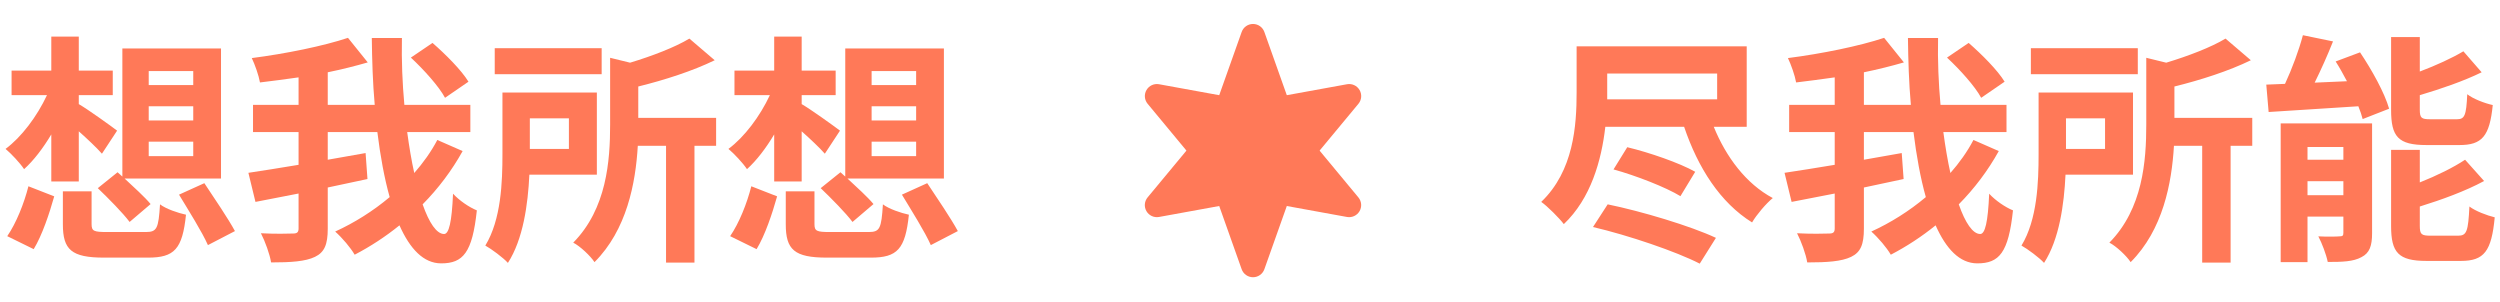
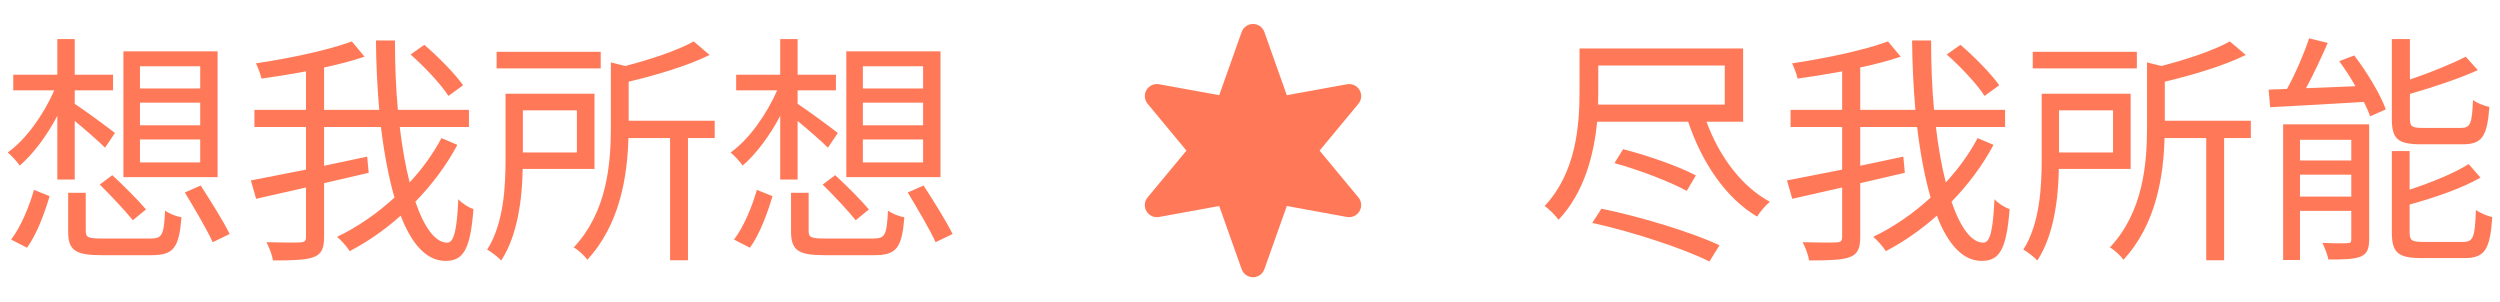
<svg xmlns="http://www.w3.org/2000/svg" id="组_125" data-name="组 125" width="415" height="50" viewBox="0 0 415 50">
-   <text style="user-select: none;" id="尽我所能" transform="translate(255 40)" fill="#ff7958" font-size="40" font-family="AlimamaShuHeiTi-Bold, Alimama ShuHeiTi" font-weight="700">
+   <text style="user-select: none;" id="尽我所能" transform="translate(255 40)" fill="#ff7958" font-size="40" font-family="AlimamaShuHeiTi-Bold, Alimama ShuHeiTi">
    <tspan x="0" y="0">尽我所能</tspan>
  </text>
-   <text style="user-select: none;" id="想我所想" transform="translate(0 40)" fill="#ff7958" font-size="40" font-family="AlimamaShuHeiTi-Bold, Alimama ShuHeiTi" font-weight="700">
+   <text style="user-select: none;" id="想我所想" transform="translate(0 40)" fill="#ff7958" font-size="40" font-family="AlimamaShuHeiTi-Bold, Alimama ShuHeiTi">
    <tspan x="0" y="0">想我所想</tspan>
  </text>
  <path id="多边形_1" data-name="多边形 1" d="M19.115,5.31a2,2,0,0,1,3.77,0l5.242,14.767a2,2,0,0,0,.345.608L38.494,32.772a2,2,0,0,1-1.9,3.244L21.358,33.242a2,2,0,0,0-.716,0L5.4,36.016a2,2,0,0,1-1.9-3.244L13.528,20.685a2,2,0,0,0,.345-.608Z" transform="translate(187)" fill="#ff7958" />
  <path id="多边形_2" data-name="多边形 2" d="M19.115,5.31a2,2,0,0,1,3.77,0l5.242,14.767a2,2,0,0,0,.345.608L38.494,32.772a2,2,0,0,1-1.9,3.244L21.358,33.242a2,2,0,0,0-.716,0L5.4,36.016a2,2,0,0,1-1.9-3.244L13.528,20.685a2,2,0,0,0,.345-.608Z" transform="translate(229 50) rotate(180)" fill="#ff7958" />
</svg>
